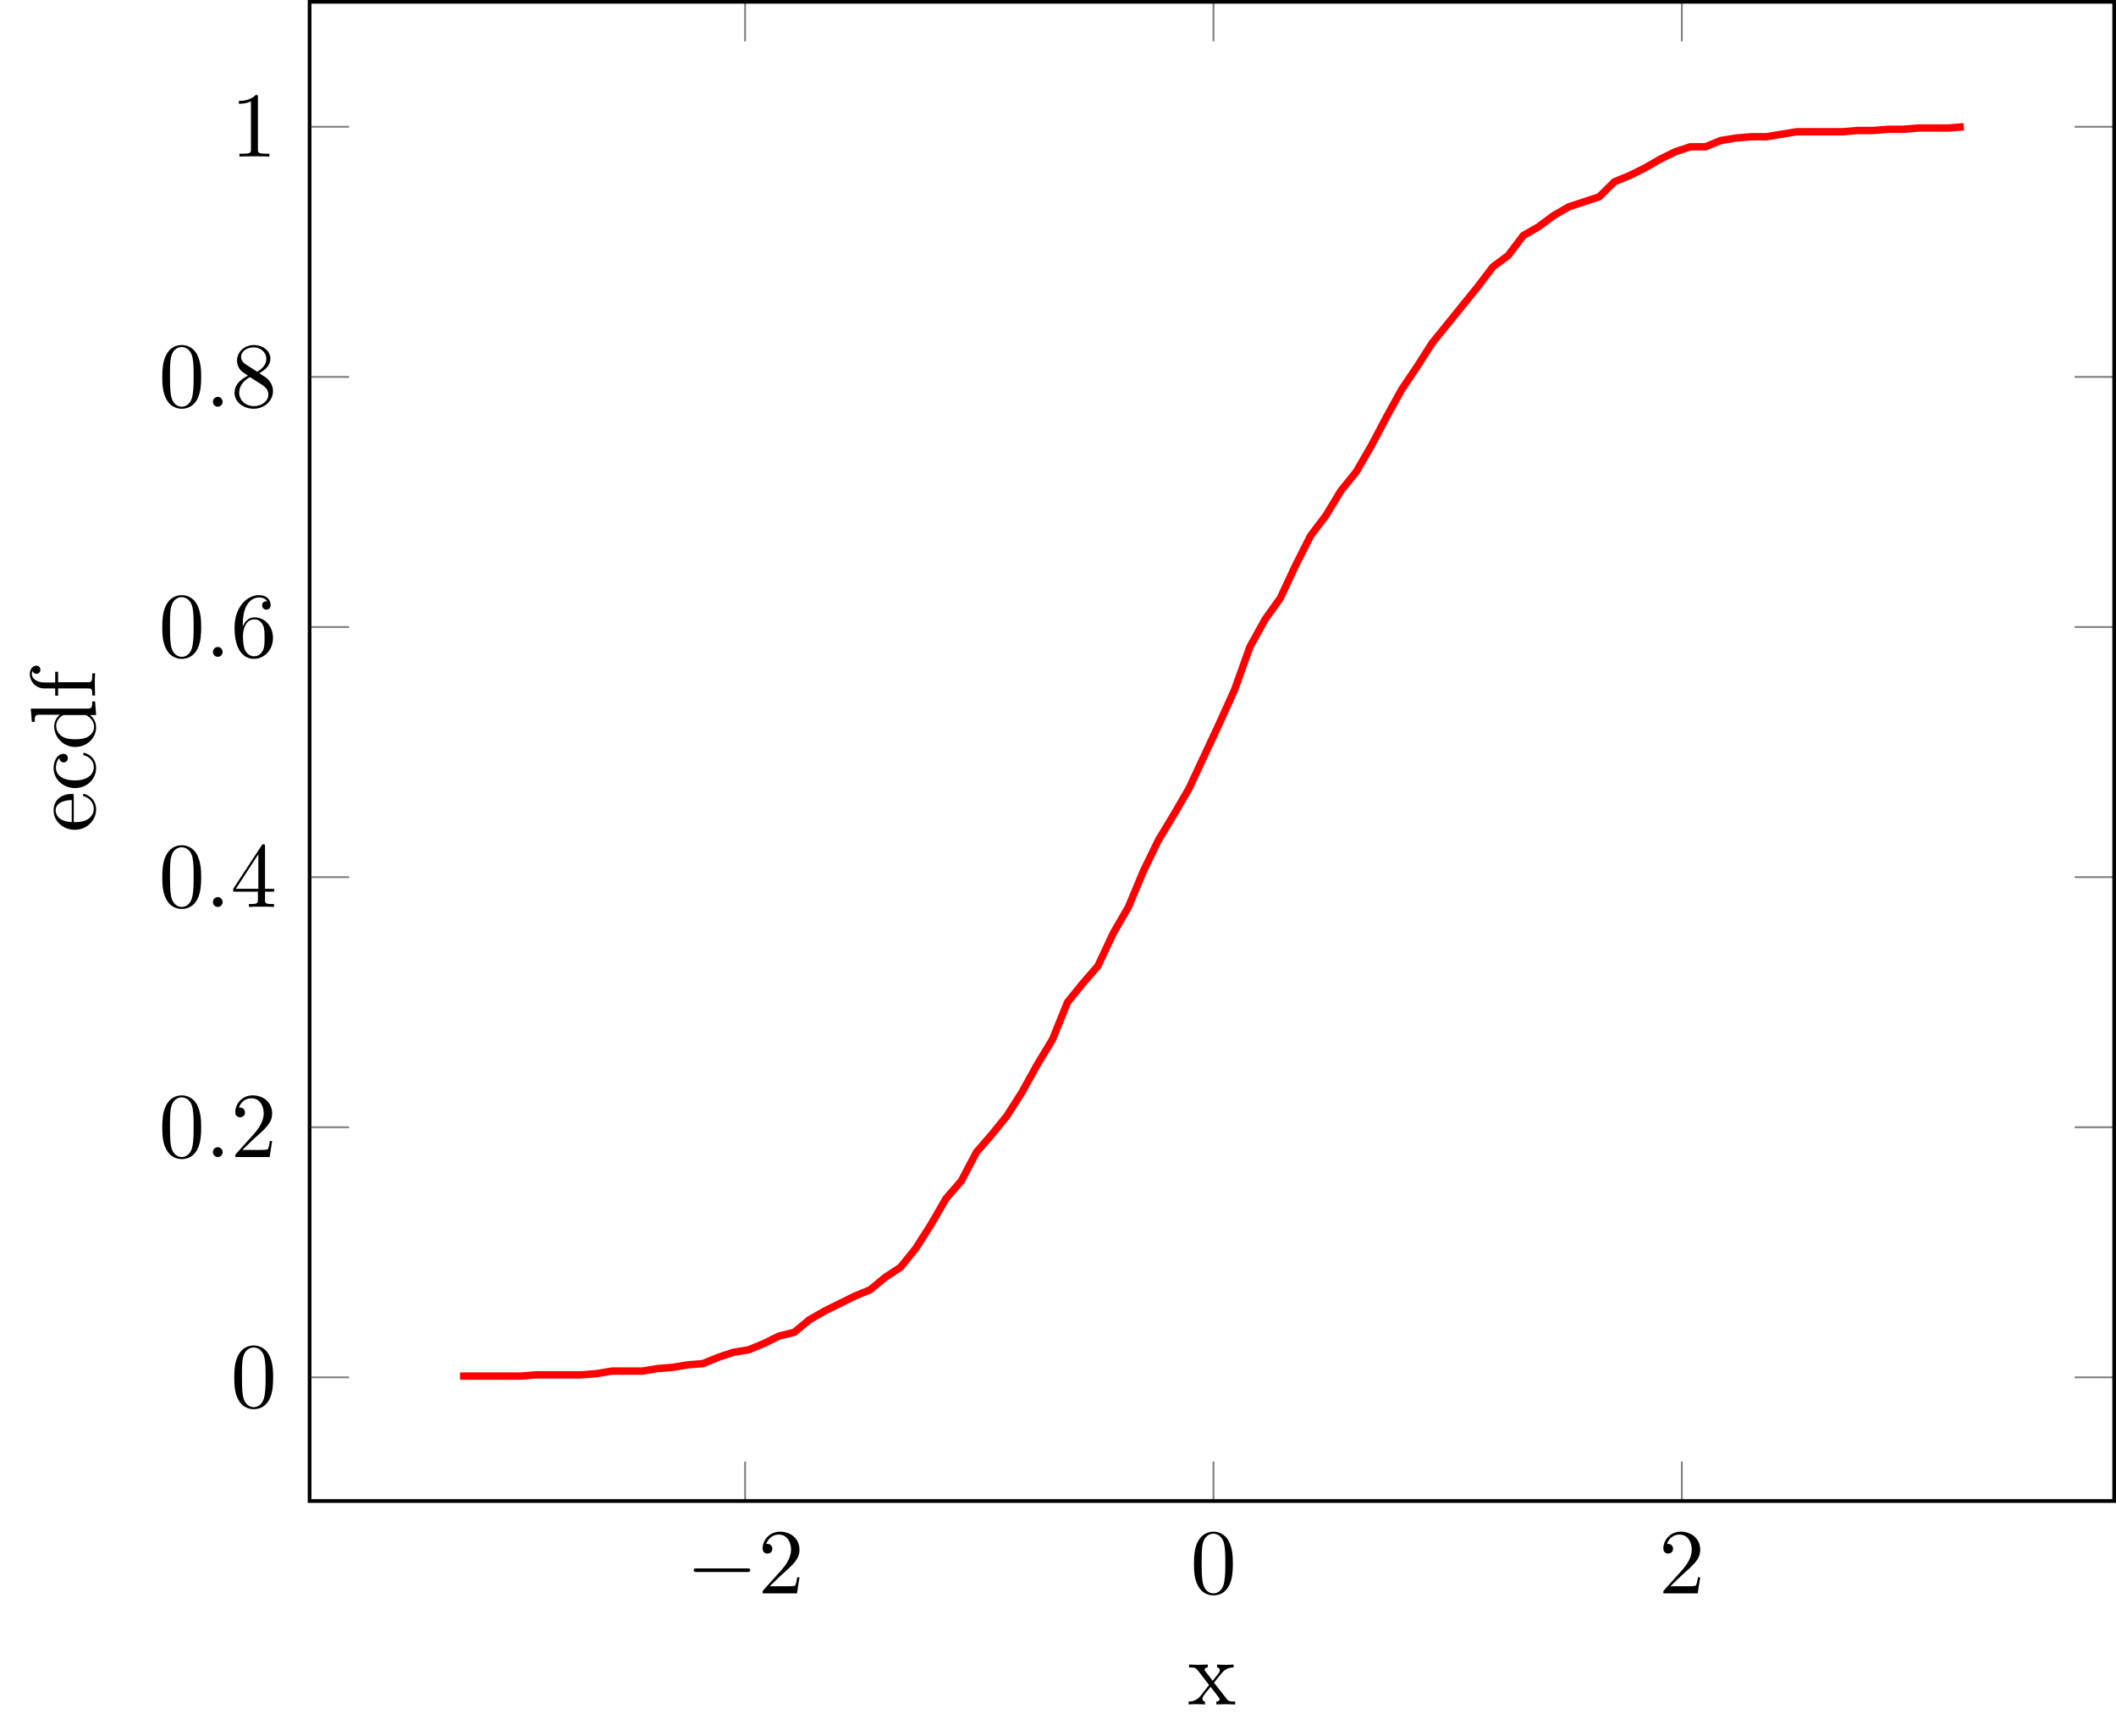
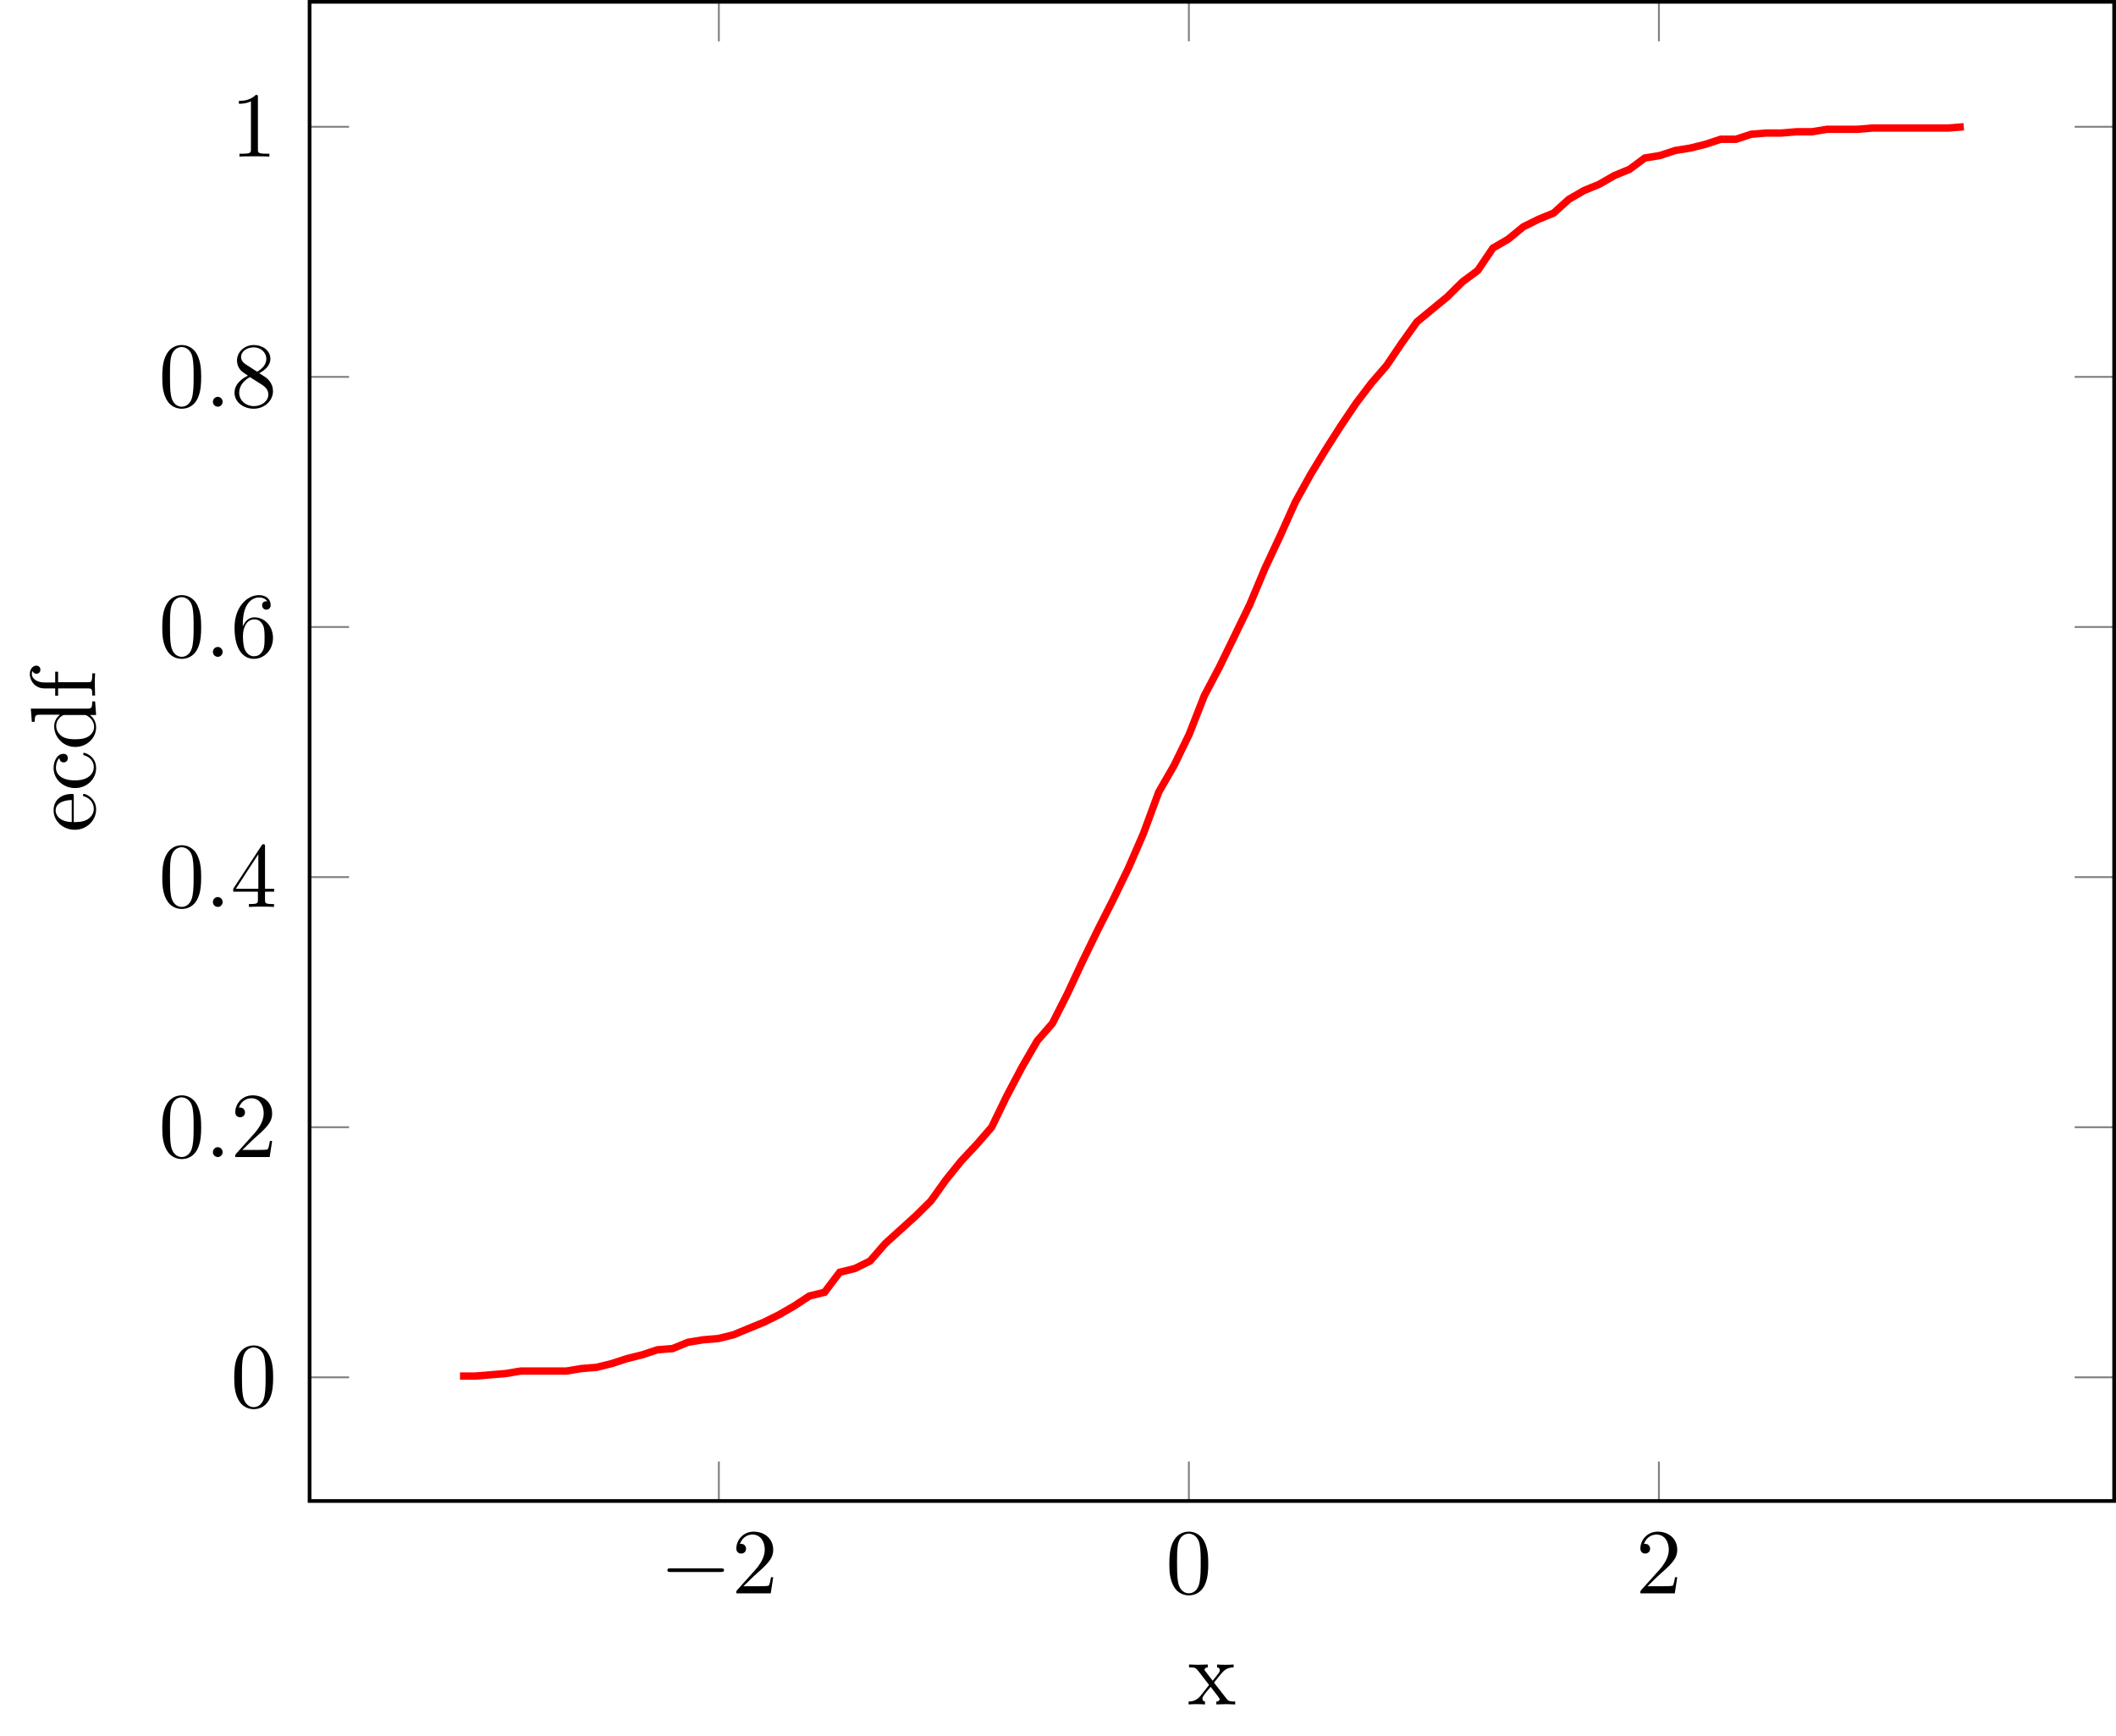
- <svg xmlns="http://www.w3.org/2000/svg" xmlns:xlink="http://www.w3.org/1999/xlink" width="227.799pt" height="186.812pt" viewBox="0 0 227.799 186.812" version="1.1">
+ <svg xmlns="http://www.w3.org/2000/svg" xmlns:xlink="http://www.w3.org/1999/xlink" width="227.804pt" height="186.812pt" viewBox="0 0 227.804 186.812" version="1.1">
  <defs>
    <g>
      <symbol overflow="visible" id="glyph0-0">
        <path style="stroke:none;" d="" />
      </symbol>
      <symbol overflow="visible" id="glyph0-1">
        <path style="stroke:none;" d="M 6.562 -2.297 C 6.734 -2.297 6.922 -2.297 6.922 -2.5 C 6.922 -2.688 6.734 -2.688 6.562 -2.688 L 1.172 -2.688 C 1 -2.688 0.828 -2.688 0.828 -2.5 C 0.828 -2.297 1 -2.297 1.172 -2.297 Z M 6.562 -2.297 " />
      </symbol>
      <symbol overflow="visible" id="glyph1-0">
        <path style="stroke:none;" d="" />
      </symbol>
      <symbol overflow="visible" id="glyph1-1">
        <path style="stroke:none;" d="M 1.266 -0.766 L 2.328 -1.797 C 3.875 -3.172 4.469 -3.703 4.469 -4.703 C 4.469 -5.844 3.578 -6.641 2.359 -6.641 C 1.234 -6.641 0.5 -5.719 0.5 -4.828 C 0.5 -4.281 1 -4.281 1.031 -4.281 C 1.203 -4.281 1.547 -4.391 1.547 -4.812 C 1.547 -5.062 1.359 -5.328 1.016 -5.328 C 0.938 -5.328 0.922 -5.328 0.891 -5.312 C 1.109 -5.969 1.656 -6.328 2.234 -6.328 C 3.141 -6.328 3.562 -5.516 3.562 -4.703 C 3.562 -3.906 3.078 -3.125 2.516 -2.5 L 0.609 -0.375 C 0.5 -0.266 0.5 -0.234 0.5 0 L 4.203 0 L 4.469 -1.734 L 4.234 -1.734 C 4.172 -1.438 4.109 -1 4 -0.844 C 3.938 -0.766 3.281 -0.766 3.062 -0.766 Z M 1.266 -0.766 " />
      </symbol>
      <symbol overflow="visible" id="glyph1-2">
        <path style="stroke:none;" d="M 4.578 -3.188 C 4.578 -3.984 4.531 -4.781 4.188 -5.516 C 3.734 -6.484 2.906 -6.641 2.5 -6.641 C 1.891 -6.641 1.172 -6.375 0.75 -5.453 C 0.438 -4.766 0.391 -3.984 0.391 -3.188 C 0.391 -2.438 0.422 -1.547 0.844 -0.781 C 1.266 0.016 2 0.219 2.484 0.219 C 3.016 0.219 3.781 0.016 4.219 -0.938 C 4.531 -1.625 4.578 -2.406 4.578 -3.188 Z M 2.484 0 C 2.094 0 1.5 -0.25 1.328 -1.203 C 1.219 -1.797 1.219 -2.719 1.219 -3.312 C 1.219 -3.953 1.219 -4.609 1.297 -5.141 C 1.484 -6.328 2.234 -6.422 2.484 -6.422 C 2.812 -6.422 3.469 -6.234 3.656 -5.25 C 3.766 -4.688 3.766 -3.938 3.766 -3.312 C 3.766 -2.562 3.766 -1.891 3.656 -1.25 C 3.5 -0.297 2.938 0 2.484 0 Z M 2.484 0 " />
      </symbol>
      <symbol overflow="visible" id="glyph1-3">
        <path style="stroke:none;" d="M 2.938 -1.641 L 2.938 -0.781 C 2.938 -0.422 2.906 -0.312 2.172 -0.312 L 1.969 -0.312 L 1.969 0 C 2.375 -0.031 2.891 -0.031 3.312 -0.031 C 3.734 -0.031 4.25 -0.031 4.672 0 L 4.672 -0.312 L 4.453 -0.312 C 3.719 -0.312 3.703 -0.422 3.703 -0.781 L 3.703 -1.641 L 4.688 -1.641 L 4.688 -1.953 L 3.703 -1.953 L 3.703 -6.484 C 3.703 -6.688 3.703 -6.75 3.531 -6.75 C 3.453 -6.75 3.422 -6.75 3.344 -6.625 L 0.281 -1.953 L 0.281 -1.641 Z M 2.984 -1.953 L 0.562 -1.953 L 2.984 -5.672 Z M 2.984 -1.953 " />
      </symbol>
      <symbol overflow="visible" id="glyph1-4">
        <path style="stroke:none;" d="M 1.312 -3.266 L 1.312 -3.516 C 1.312 -6.031 2.547 -6.391 3.062 -6.391 C 3.297 -6.391 3.719 -6.328 3.938 -5.984 C 3.781 -5.984 3.391 -5.984 3.391 -5.547 C 3.391 -5.234 3.625 -5.078 3.844 -5.078 C 4 -5.078 4.312 -5.172 4.312 -5.562 C 4.312 -6.156 3.875 -6.641 3.047 -6.641 C 1.766 -6.641 0.422 -5.359 0.422 -3.156 C 0.422 -0.484 1.578 0.219 2.5 0.219 C 3.609 0.219 4.562 -0.719 4.562 -2.031 C 4.562 -3.297 3.672 -4.25 2.562 -4.25 C 1.891 -4.25 1.516 -3.75 1.312 -3.266 Z M 2.5 -0.062 C 1.875 -0.062 1.578 -0.656 1.516 -0.812 C 1.328 -1.281 1.328 -2.078 1.328 -2.25 C 1.328 -3.031 1.656 -4.031 2.547 -4.031 C 2.719 -4.031 3.172 -4.031 3.484 -3.406 C 3.656 -3.047 3.656 -2.531 3.656 -2.047 C 3.656 -1.562 3.656 -1.062 3.484 -0.703 C 3.188 -0.109 2.734 -0.062 2.5 -0.062 Z M 2.5 -0.062 " />
      </symbol>
      <symbol overflow="visible" id="glyph1-5">
        <path style="stroke:none;" d="M 1.625 -4.562 C 1.172 -4.859 1.125 -5.188 1.125 -5.359 C 1.125 -5.969 1.781 -6.391 2.484 -6.391 C 3.203 -6.391 3.844 -5.875 3.844 -5.156 C 3.844 -4.578 3.453 -4.109 2.859 -3.766 Z M 3.078 -3.609 C 3.797 -3.984 4.281 -4.5 4.281 -5.156 C 4.281 -6.078 3.406 -6.641 2.5 -6.641 C 1.5 -6.641 0.688 -5.906 0.688 -4.969 C 0.688 -4.797 0.703 -4.344 1.125 -3.875 C 1.234 -3.766 1.609 -3.516 1.859 -3.344 C 1.281 -3.047 0.422 -2.5 0.422 -1.5 C 0.422 -0.453 1.438 0.219 2.484 0.219 C 3.609 0.219 4.562 -0.609 4.562 -1.672 C 4.562 -2.031 4.453 -2.484 4.062 -2.906 C 3.875 -3.109 3.719 -3.203 3.078 -3.609 Z M 2.078 -3.188 L 3.312 -2.406 C 3.594 -2.219 4.062 -1.922 4.062 -1.312 C 4.062 -0.578 3.312 -0.062 2.5 -0.062 C 1.641 -0.062 0.922 -0.672 0.922 -1.5 C 0.922 -2.078 1.234 -2.719 2.078 -3.188 Z M 2.078 -3.188 " />
      </symbol>
      <symbol overflow="visible" id="glyph1-6">
        <path style="stroke:none;" d="M 2.938 -6.375 C 2.938 -6.625 2.938 -6.641 2.703 -6.641 C 2.078 -6 1.203 -6 0.891 -6 L 0.891 -5.688 C 1.094 -5.688 1.672 -5.688 2.188 -5.953 L 2.188 -0.781 C 2.188 -0.422 2.156 -0.312 1.266 -0.312 L 0.953 -0.312 L 0.953 0 C 1.297 -0.031 2.156 -0.031 2.562 -0.031 C 2.953 -0.031 3.828 -0.031 4.172 0 L 4.172 -0.312 L 3.859 -0.312 C 2.953 -0.312 2.938 -0.422 2.938 -0.781 Z M 2.938 -6.375 " />
      </symbol>
      <symbol overflow="visible" id="glyph1-7">
        <path style="stroke:none;" d="M 2.859 -2.344 C 3.156 -2.719 3.531 -3.203 3.781 -3.469 C 4.094 -3.828 4.5 -3.984 4.969 -3.984 L 4.969 -4.297 C 4.703 -4.281 4.406 -4.266 4.141 -4.266 C 3.844 -4.266 3.312 -4.281 3.188 -4.297 L 3.188 -3.984 C 3.406 -3.969 3.484 -3.844 3.484 -3.672 C 3.484 -3.516 3.375 -3.391 3.328 -3.328 L 2.719 -2.547 L 1.938 -3.562 C 1.844 -3.656 1.844 -3.672 1.844 -3.734 C 1.844 -3.891 2 -3.984 2.188 -3.984 L 2.188 -4.297 C 1.938 -4.281 1.281 -4.266 1.109 -4.266 C 0.906 -4.266 0.438 -4.281 0.172 -4.297 L 0.172 -3.984 C 0.875 -3.984 0.875 -3.984 1.344 -3.375 L 2.328 -2.094 L 1.391 -0.906 C 0.922 -0.328 0.328 -0.312 0.125 -0.312 L 0.125 0 C 0.375 -0.016 0.688 -0.031 0.953 -0.031 C 1.234 -0.031 1.656 -0.016 1.891 0 L 1.891 -0.312 C 1.672 -0.344 1.609 -0.469 1.609 -0.625 C 1.609 -0.844 1.891 -1.172 2.5 -1.891 L 3.266 -0.891 C 3.344 -0.781 3.469 -0.625 3.469 -0.562 C 3.469 -0.469 3.375 -0.312 3.109 -0.312 L 3.109 0 C 3.406 -0.016 3.969 -0.031 4.188 -0.031 C 4.453 -0.031 4.844 -0.016 5.141 0 L 5.141 -0.312 C 4.609 -0.312 4.422 -0.328 4.203 -0.625 Z M 2.859 -2.344 " />
      </symbol>
      <symbol overflow="visible" id="glyph2-0">
        <path style="stroke:none;" d="" />
      </symbol>
      <symbol overflow="visible" id="glyph2-1">
        <path style="stroke:none;" d="M 1.906 -0.531 C 1.906 -0.812 1.672 -1.062 1.391 -1.062 C 1.094 -1.062 0.859 -0.812 0.859 -0.531 C 0.859 -0.234 1.094 0 1.391 0 C 1.672 0 1.906 -0.234 1.906 -0.531 Z M 1.906 -0.531 " />
      </symbol>
      <symbol overflow="visible" id="glyph3-0">
        <path style="stroke:none;" d="" />
      </symbol>
      <symbol overflow="visible" id="glyph3-1">
        <path style="stroke:none;" d="M -2.516 -1.109 C -4 -1.172 -4.25 -2.016 -4.25 -2.359 C -4.25 -3.375 -2.906 -3.484 -2.516 -3.484 Z M -2.297 -1.109 L -2.297 -3.891 C -2.297 -4.109 -2.297 -4.141 -2.516 -4.141 C -3.5 -4.141 -4.469 -3.594 -4.469 -2.359 C -4.469 -1.203 -3.438 -0.281 -2.188 -0.281 C -0.859 -0.281 0.109 -1.328 0.109 -2.469 C 0.109 -3.688 -1 -4.141 -1.188 -4.141 C -1.281 -4.141 -1.312 -4.062 -1.312 -4 C -1.312 -3.922 -1.25 -3.891 -1.172 -3.875 C -0.141 -3.531 -0.141 -2.625 -0.141 -2.531 C -0.141 -2.031 -0.438 -1.641 -0.812 -1.406 C -1.281 -1.109 -1.938 -1.109 -2.297 -1.109 Z M -2.297 -1.109 " />
      </symbol>
      <symbol overflow="visible" id="glyph3-2">
        <path style="stroke:none;" d="M -2.172 -1.172 C -3.797 -1.172 -4.219 -1.984 -4.219 -2.516 C -4.219 -2.609 -4.203 -3.234 -3.844 -3.578 C -3.812 -3.172 -3.516 -3.109 -3.391 -3.109 C -3.125 -3.109 -2.938 -3.297 -2.938 -3.562 C -2.938 -3.828 -3.094 -4.031 -3.406 -4.031 C -4.078 -4.031 -4.469 -3.266 -4.469 -2.5 C -4.469 -1.25 -3.391 -0.344 -2.156 -0.344 C -0.875 -0.344 0.109 -1.328 0.109 -2.484 C 0.109 -3.812 -1.094 -4.141 -1.188 -4.141 C -1.281 -4.141 -1.281 -4.031 -1.281 -4 C -1.281 -3.922 -1.25 -3.891 -1.188 -3.875 C -0.266 -3.594 -0.141 -2.938 -0.141 -2.578 C -0.141 -2.047 -0.562 -1.172 -2.172 -1.172 Z M -2.172 -1.172 " />
      </symbol>
      <symbol overflow="visible" id="glyph3-3">
        <path style="stroke:none;" d="M -0.547 -3.781 L 0.109 -3.781 L 0 -5.25 L -0.312 -5.25 C -0.312 -4.562 -0.375 -4.469 -0.875 -4.469 L -6.922 -4.469 L -6.812 -3.047 L -6.5 -3.047 C -6.5 -3.734 -6.438 -3.812 -5.938 -3.812 L -3.781 -3.812 C -4.141 -3.531 -4.406 -3.094 -4.406 -2.562 C -4.406 -1.391 -3.422 -0.344 -2.141 -0.344 C -0.875 -0.344 0.109 -1.312 0.109 -2.453 C 0.109 -3.094 -0.234 -3.531 -0.547 -3.781 Z M -3.219 -3.781 L -1.172 -3.781 C -1 -3.781 -0.984 -3.781 -0.812 -3.672 C -0.328 -3.375 -0.109 -2.938 -0.109 -2.5 C -0.109 -2.047 -0.375 -1.688 -0.75 -1.453 C -1.156 -1.203 -1.719 -1.172 -2.141 -1.172 C -2.5 -1.172 -3.094 -1.188 -3.547 -1.469 C -3.859 -1.688 -4.188 -2.062 -4.188 -2.609 C -4.188 -2.953 -4.031 -3.375 -3.594 -3.672 C -3.422 -3.781 -3.406 -3.781 -3.219 -3.781 Z M -3.219 -3.781 " />
      </symbol>
      <symbol overflow="visible" id="glyph3-4">
        <path style="stroke:none;" d="M -4.297 -1.75 L -5.453 -1.75 C -6.328 -1.75 -6.812 -2.219 -6.812 -2.656 C -6.812 -2.688 -6.812 -2.844 -6.734 -2.984 C -6.703 -2.875 -6.562 -2.688 -6.312 -2.688 C -6.094 -2.688 -5.891 -2.844 -5.891 -3.125 C -5.891 -3.406 -6.094 -3.562 -6.328 -3.562 C -6.703 -3.562 -7.031 -3.188 -7.031 -2.656 C -7.031 -1.969 -6.5 -1.109 -5.438 -1.109 L -4.297 -1.109 L -4.297 -0.328 L -3.984 -0.328 L -3.984 -1.109 L -0.75 -1.109 C -0.312 -1.109 -0.312 -1 -0.312 -0.344 L 0 -0.344 C -0.016 -0.734 -0.031 -1.203 -0.031 -1.469 C -0.031 -1.875 -0.031 -2.344 0 -2.734 L -0.312 -2.734 L -0.312 -2.531 C -0.312 -1.797 -0.422 -1.781 -0.781 -1.781 L -3.984 -1.781 L -3.984 -2.906 L -4.297 -2.906 Z M -4.297 -1.75 " />
      </symbol>
    </g>
    <clipPath id="clip1">
-       <path d="M 33 13 L 227.801 13 L 227.801 149 L 33 149 Z M 33 13 " />
+       <path d="M 33 13 L 227.805 13 L 227.805 149 L 33 149 Z M 33 13 " />
    </clipPath>
    <clipPath id="clip2">
-       <path d="M 33 0 L 227.801 0 L 227.801 162 L 33 162 Z M 33 0 " />
+       <path d="M 33 0 L 227.805 0 L 227.805 162 L 33 162 Z M 33 0 " />
    </clipPath>
  </defs>
  <g id="surface1">
-     <path style="fill:none;stroke-width:0.199;stroke-linecap:butt;stroke-linejoin:miter;stroke:rgb(50%,50%,50%);stroke-opacity:1;stroke-miterlimit:10;" d="M 30.696 -13.449 L 30.696 -9.199 M 81.118 -13.449 L 81.118 -9.199 M 131.54 -13.449 L 131.54 -9.199 M 30.696 147.946 L 30.696 143.692 M 81.118 147.946 L 81.118 143.692 M 131.54 147.946 L 131.54 143.692 " transform="matrix(1,0,0,-1,49.519,148.141)" />
+     <path style="fill:none;stroke-width:0.199;stroke-linecap:butt;stroke-linejoin:miter;stroke:rgb(50%,50%,50%);stroke-opacity:1;stroke-miterlimit:10;" d="M 27.871 -13.449 L 27.871 -9.199 M 78.472 -13.449 L 78.472 -9.199 M 129.074 -13.449 L 129.074 -9.199 M 27.871 147.946 L 27.871 143.692 M 78.472 147.946 L 78.472 143.692 M 129.074 147.946 L 129.074 143.692 " transform="matrix(1,0,0,-1,49.52,148.141)" />
    <g clip-path="url(#clip1)" clip-rule="nonzero">
-       <path style="fill:none;stroke-width:0.199;stroke-linecap:butt;stroke-linejoin:miter;stroke:rgb(50%,50%,50%);stroke-opacity:1;stroke-miterlimit:10;" d="M -16.191 -0.136 L -11.937 -0.136 M -16.191 26.789 L -11.937 26.789 M -16.191 53.715 L -11.937 53.715 M -16.191 80.641 L -11.937 80.641 M -16.191 107.567 L -11.937 107.567 M -16.191 134.493 L -11.937 134.493 M 178.083 -0.136 L 173.829 -0.136 M 178.083 26.789 L 173.829 26.789 M 178.083 53.715 L 173.829 53.715 M 178.083 80.641 L 173.829 80.641 M 178.083 107.567 L 173.829 107.567 M 178.083 134.493 L 173.829 134.493 " transform="matrix(1,0,0,-1,49.519,148.141)" />
+       <path style="fill:none;stroke-width:0.199;stroke-linecap:butt;stroke-linejoin:miter;stroke:rgb(50%,50%,50%);stroke-opacity:1;stroke-miterlimit:10;" d="M -16.192 -0.136 L -11.938 -0.136 M -16.192 26.789 L -11.938 26.789 M -16.192 53.715 L -11.938 53.715 M -16.192 80.641 L -11.938 80.641 M -16.192 107.567 L -11.938 107.567 M -16.192 134.493 L -11.938 134.493 M 178.085 -0.136 L 173.835 -0.136 M 178.085 26.789 L 173.835 26.789 M 178.085 53.715 L 173.835 53.715 M 178.085 80.641 L 173.835 80.641 M 178.085 107.567 L 173.835 107.567 M 178.085 134.493 L 173.835 134.493 " transform="matrix(1,0,0,-1,49.52,148.141)" />
    </g>
    <g clip-path="url(#clip2)" clip-rule="nonzero">
-       <path style="fill:none;stroke-width:0.399;stroke-linecap:butt;stroke-linejoin:miter;stroke:rgb(0%,0%,0%);stroke-opacity:1;stroke-miterlimit:10;" d="M -16.191 -13.449 L -16.191 147.946 L 178.083 147.946 L 178.083 -13.449 Z M -16.191 -13.449 " transform="matrix(1,0,0,-1,49.519,148.141)" />
+       <path style="fill:none;stroke-width:0.399;stroke-linecap:butt;stroke-linejoin:miter;stroke:rgb(0%,0%,0%);stroke-opacity:1;stroke-miterlimit:10;" d="M -16.192 -13.449 L -16.192 147.946 L 178.085 147.946 L 178.085 -13.449 Z M -16.192 -13.449 " transform="matrix(1,0,0,-1,49.52,148.141)" />
    </g>
    <g style="fill:rgb(0%,0%,0%);fill-opacity:1;">
-       <use xlink:href="#glyph0-1" x="73.85" y="171.531" />
+       <use xlink:href="#glyph0-1" x="71.024" y="171.531" />
    </g>
    <g style="fill:rgb(0%,0%,0%);fill-opacity:1;">
-       <use xlink:href="#glyph1-1" x="81.599" y="171.531" />
+       <use xlink:href="#glyph1-1" x="78.772" y="171.531" />
    </g>
    <g style="fill:rgb(0%,0%,0%);fill-opacity:1;">
-       <use xlink:href="#glyph1-2" x="128.146" y="171.531" />
+       <use xlink:href="#glyph1-2" x="125.499" y="171.531" />
    </g>
    <g style="fill:rgb(0%,0%,0%);fill-opacity:1;">
-       <use xlink:href="#glyph1-1" x="178.567" y="171.531" />
+       <use xlink:href="#glyph1-1" x="176.099" y="171.531" />
    </g>
    <g style="fill:rgb(0%,0%,0%);fill-opacity:1;">
      <use xlink:href="#glyph1-2" x="24.828" y="151.486" />
    </g>
    <g style="fill:rgb(0%,0%,0%);fill-opacity:1;">
      <use xlink:href="#glyph1-2" x="17.079" y="124.561" />
    </g>
    <g style="fill:rgb(0%,0%,0%);fill-opacity:1;">
      <use xlink:href="#glyph2-1" x="22.061" y="124.561" />
    </g>
    <g style="fill:rgb(0%,0%,0%);fill-opacity:1;">
      <use xlink:href="#glyph1-1" x="24.828" y="124.561" />
    </g>
    <g style="fill:rgb(0%,0%,0%);fill-opacity:1;">
      <use xlink:href="#glyph1-2" x="17.079" y="97.635" />
    </g>
    <g style="fill:rgb(0%,0%,0%);fill-opacity:1;">
      <use xlink:href="#glyph2-1" x="22.061" y="97.635" />
    </g>
    <g style="fill:rgb(0%,0%,0%);fill-opacity:1;">
      <use xlink:href="#glyph1-3" x="24.828" y="97.635" />
    </g>
    <g style="fill:rgb(0%,0%,0%);fill-opacity:1;">
      <use xlink:href="#glyph1-2" x="17.079" y="70.71" />
    </g>
    <g style="fill:rgb(0%,0%,0%);fill-opacity:1;">
      <use xlink:href="#glyph2-1" x="22.061" y="70.71" />
    </g>
    <g style="fill:rgb(0%,0%,0%);fill-opacity:1;">
      <use xlink:href="#glyph1-4" x="24.828" y="70.71" />
    </g>
    <g style="fill:rgb(0%,0%,0%);fill-opacity:1;">
      <use xlink:href="#glyph1-2" x="17.079" y="43.784" />
    </g>
    <g style="fill:rgb(0%,0%,0%);fill-opacity:1;">
      <use xlink:href="#glyph2-1" x="22.061" y="43.784" />
    </g>
    <g style="fill:rgb(0%,0%,0%);fill-opacity:1;">
      <use xlink:href="#glyph1-5" x="24.828" y="43.784" />
    </g>
    <g style="fill:rgb(0%,0%,0%);fill-opacity:1;">
      <use xlink:href="#glyph1-6" x="24.828" y="16.859" />
    </g>
-     <path style="fill:none;stroke-width:0.797;stroke-linecap:butt;stroke-linejoin:miter;stroke:rgb(100%,0%,0%);stroke-opacity:1;stroke-miterlimit:10;" d="M 0.001 0 L 6.54 0 L 8.176 0.133 L 13.083 0.133 L 14.719 0.27 L 16.352 0.539 L 19.622 0.539 L 21.258 0.809 L 22.895 0.942 L 24.528 1.211 L 26.165 1.348 L 27.801 2.02 L 29.434 2.559 L 31.071 2.829 L 32.704 3.5 L 34.34 4.309 L 35.977 4.711 L 37.61 6.059 L 39.247 7 L 40.883 7.809 L 42.516 8.618 L 44.153 9.289 L 45.79 10.637 L 47.422 11.711 L 49.059 13.731 L 50.692 16.289 L 52.329 19.118 L 53.965 21 L 55.598 24.098 L 57.235 25.985 L 58.872 28.004 L 60.504 30.559 L 62.141 33.524 L 63.774 36.215 L 65.411 40.254 L 67.047 42.274 L 68.68 44.157 L 70.317 47.657 L 71.954 50.485 L 73.586 54.391 L 75.223 57.754 L 76.856 60.45 L 78.493 63.274 L 80.129 66.778 L 81.762 70.278 L 83.399 73.911 L 85.036 78.489 L 86.668 81.45 L 88.305 83.739 L 89.942 87.239 L 91.575 90.469 L 93.211 92.625 L 94.844 95.317 L 96.481 97.336 L 98.118 100.164 L 99.751 103.262 L 101.387 106.223 L 103.024 108.645 L 104.657 111.204 L 106.293 113.223 L 107.926 115.243 L 109.563 117.262 L 111.2 119.414 L 112.833 120.625 L 114.469 122.782 L 116.106 123.723 L 117.739 124.934 L 119.376 125.879 L 121.012 126.414 L 122.645 126.954 L 124.282 128.571 L 125.915 129.243 L 127.551 130.051 L 129.188 130.993 L 130.821 131.801 L 132.458 132.34 L 134.094 132.34 L 135.727 133.012 L 137.364 133.282 L 138.997 133.418 L 140.633 133.418 L 142.27 133.688 L 143.903 133.957 L 148.809 133.957 L 150.446 134.09 L 152.079 134.09 L 153.715 134.223 L 155.352 134.223 L 156.985 134.36 L 160.258 134.36 L 161.891 134.493 " transform="matrix(1,0,0,-1,49.519,148.141)" />
+     <path style="fill:none;stroke-width:0.797;stroke-linecap:butt;stroke-linejoin:miter;stroke:rgb(100%,0%,0%);stroke-opacity:1;stroke-miterlimit:10;" d="M -0 0 L 1.636 0 L 3.269 0.133 L 4.906 0.27 L 6.543 0.539 L 11.449 0.539 L 13.082 0.809 L 14.718 0.942 L 16.355 1.348 L 17.988 1.883 L 19.625 2.289 L 21.257 2.829 L 22.894 2.961 L 24.531 3.633 L 26.164 3.903 L 27.8 4.039 L 29.437 4.442 L 31.07 5.118 L 32.707 5.789 L 34.343 6.598 L 35.976 7.539 L 37.613 8.618 L 39.25 9.02 L 40.882 11.172 L 42.519 11.579 L 44.152 12.387 L 45.789 14.27 L 47.425 15.75 L 49.058 17.231 L 50.695 18.848 L 52.332 21.137 L 53.964 23.157 L 55.601 24.907 L 57.238 26.789 L 58.871 30.157 L 60.507 33.254 L 62.14 36.082 L 63.777 37.965 L 65.414 41.196 L 67.046 44.696 L 68.683 48.063 L 70.32 51.293 L 71.953 54.661 L 73.589 58.43 L 75.226 62.871 L 76.859 65.7 L 78.496 69.063 L 80.132 73.239 L 81.765 76.336 L 83.402 79.7 L 85.035 83.067 L 86.671 86.969 L 88.308 90.469 L 89.941 94.106 L 91.578 97.067 L 93.214 99.758 L 94.847 102.317 L 96.484 104.743 L 98.121 106.895 L 99.753 108.782 L 101.39 111.204 L 103.027 113.493 L 104.66 114.84 L 106.296 116.184 L 107.929 117.801 L 109.566 119.012 L 111.203 121.434 L 112.835 122.379 L 114.472 123.723 L 116.109 124.532 L 117.742 125.204 L 119.378 126.684 L 121.015 127.629 L 122.648 128.301 L 124.285 129.243 L 125.921 129.918 L 127.554 131.129 L 129.191 131.399 L 130.824 131.938 L 132.46 132.203 L 134.097 132.61 L 135.73 133.149 L 137.367 133.149 L 139.003 133.688 L 140.636 133.821 L 142.273 133.821 L 143.91 133.957 L 145.542 133.957 L 147.179 134.223 L 150.449 134.223 L 152.085 134.36 L 160.261 134.36 L 161.898 134.493 " transform="matrix(1,0,0,-1,49.52,148.141)" />
    <g style="fill:rgb(0%,0%,0%);fill-opacity:1;">
-       <use xlink:href="#glyph1-7" x="127.835" y="183.491" />
+       <use xlink:href="#glyph1-7" x="127.838" y="183.491" />
    </g>
    <g style="fill:rgb(0%,0%,0%);fill-opacity:1;">
      <use xlink:href="#glyph3-1" x="10.239" y="89.612" />
      <use xlink:href="#glyph3-2" x="10.239" y="85.185" />
      <use xlink:href="#glyph3-3" x="10.239" y="80.757" />
      <use xlink:href="#glyph3-4" x="10.239" y="75.222" />
    </g>
  </g>
</svg>
